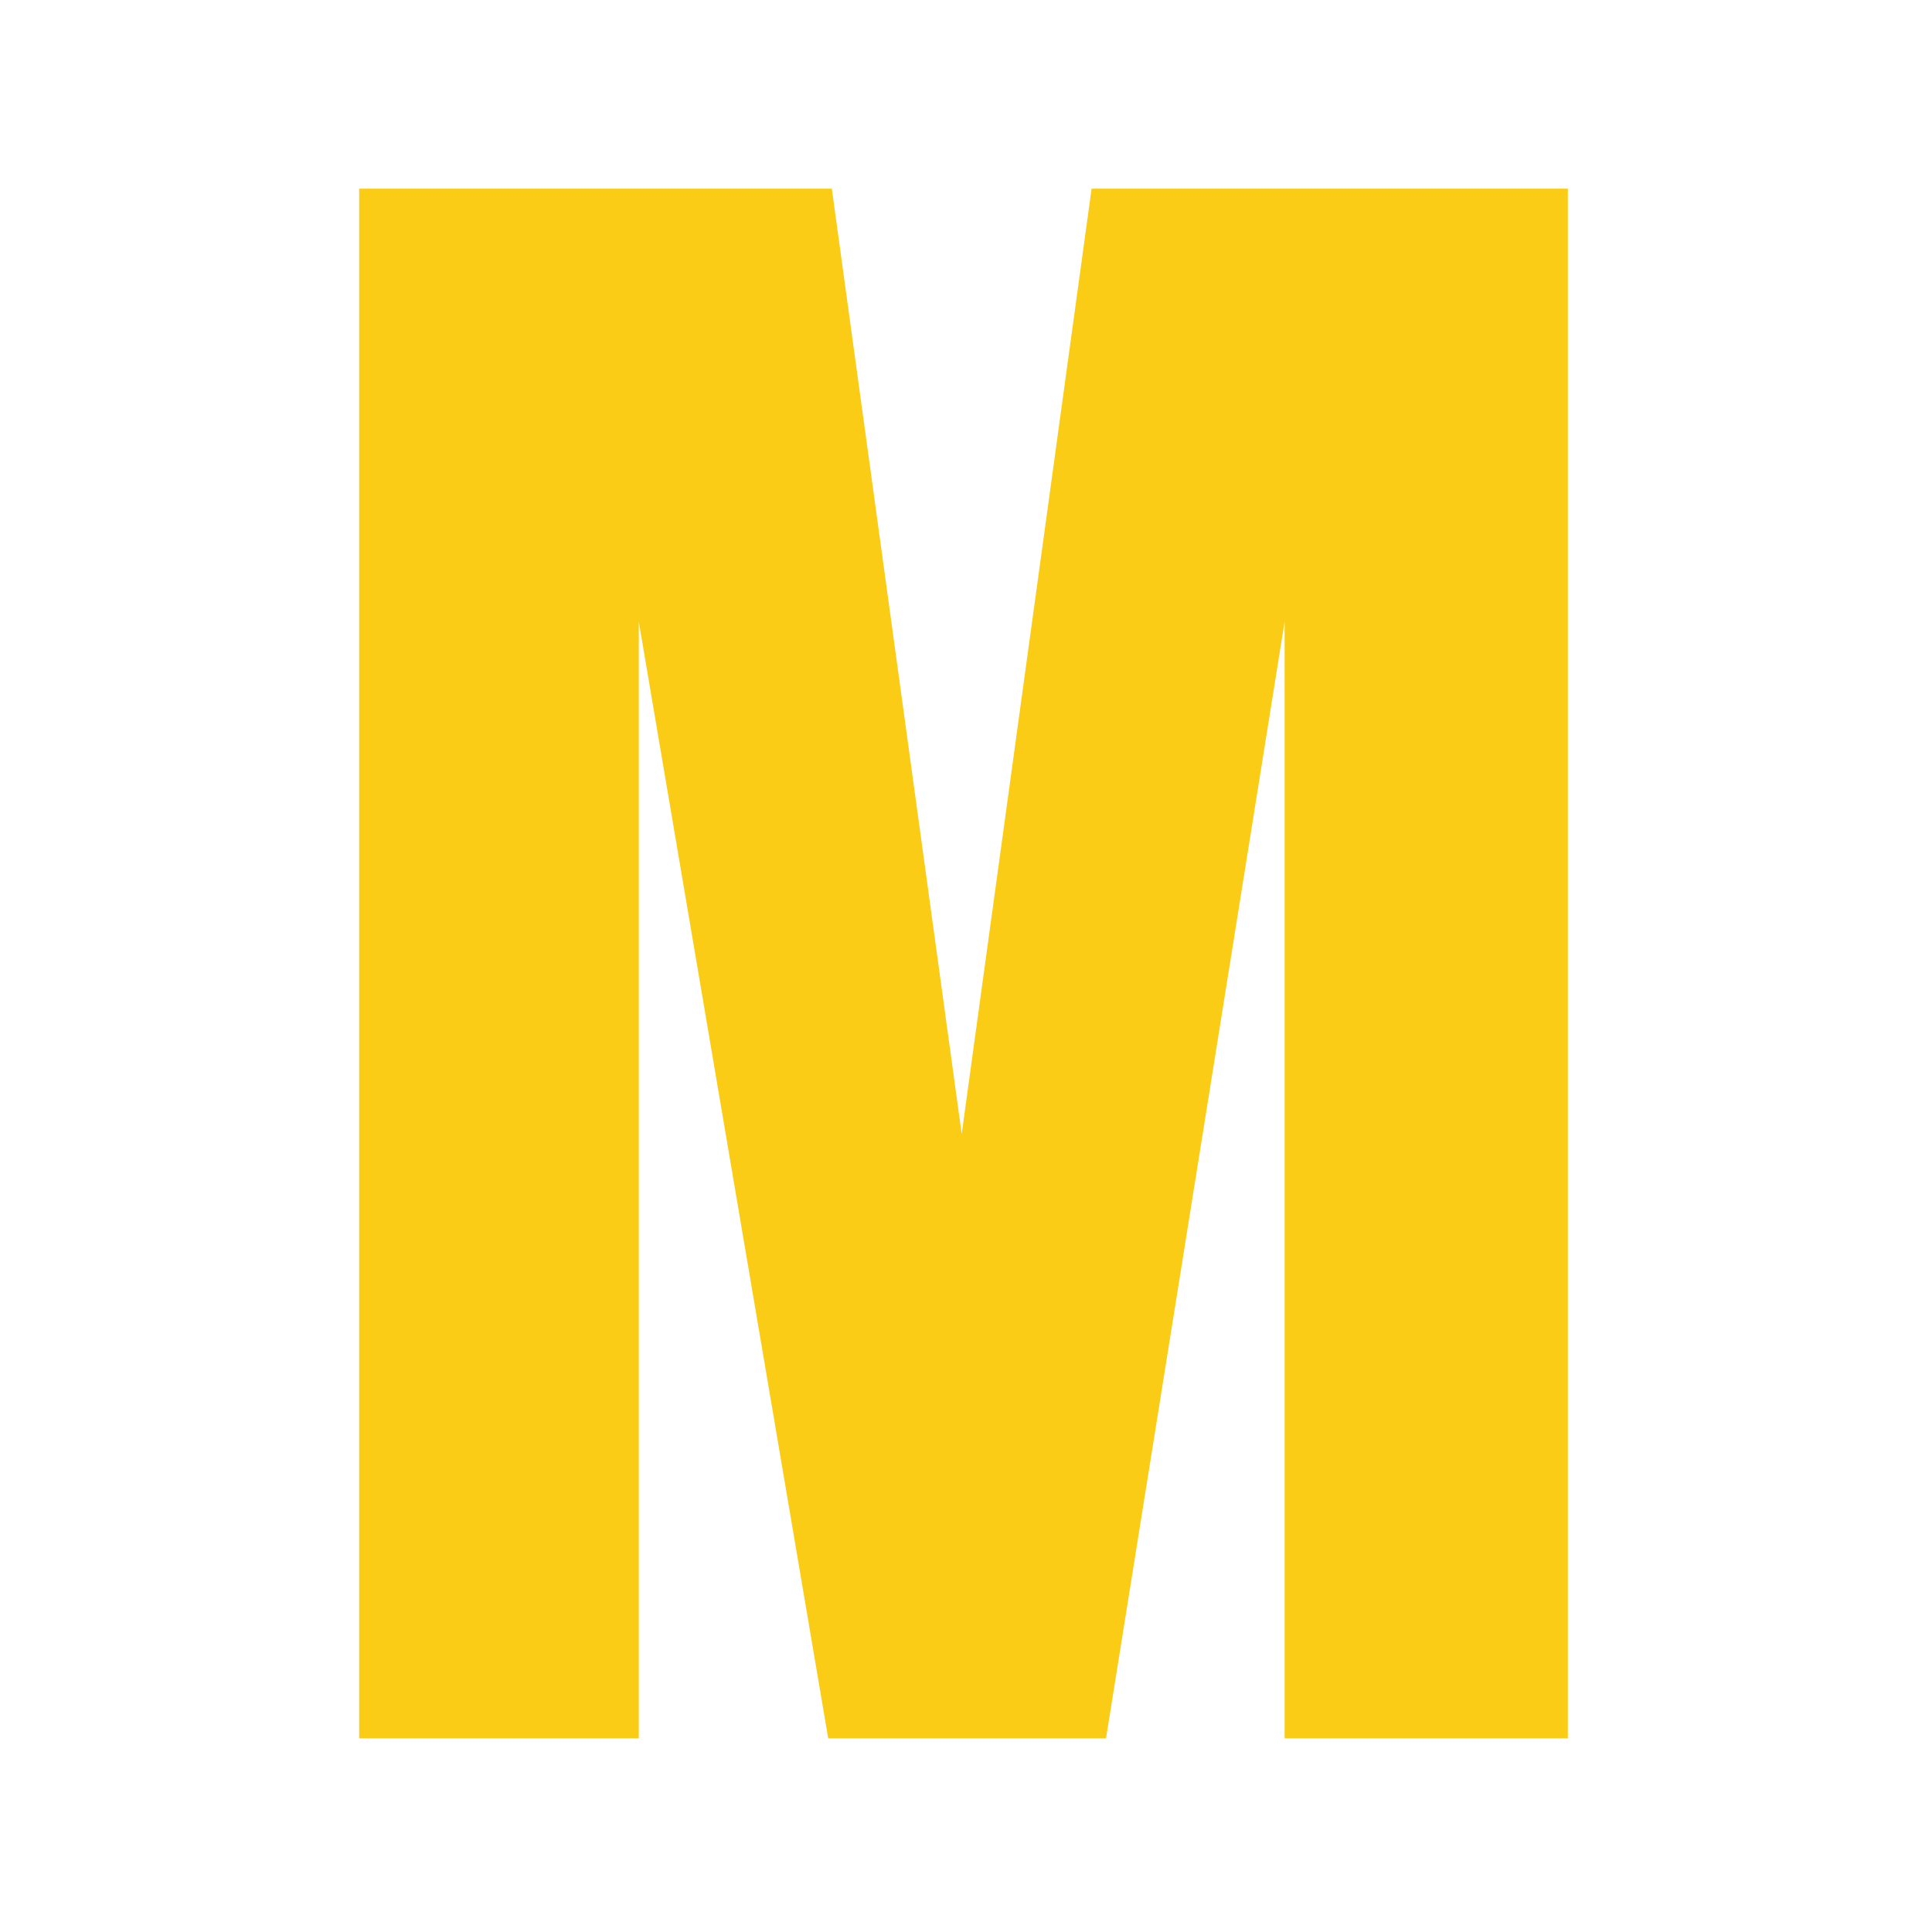
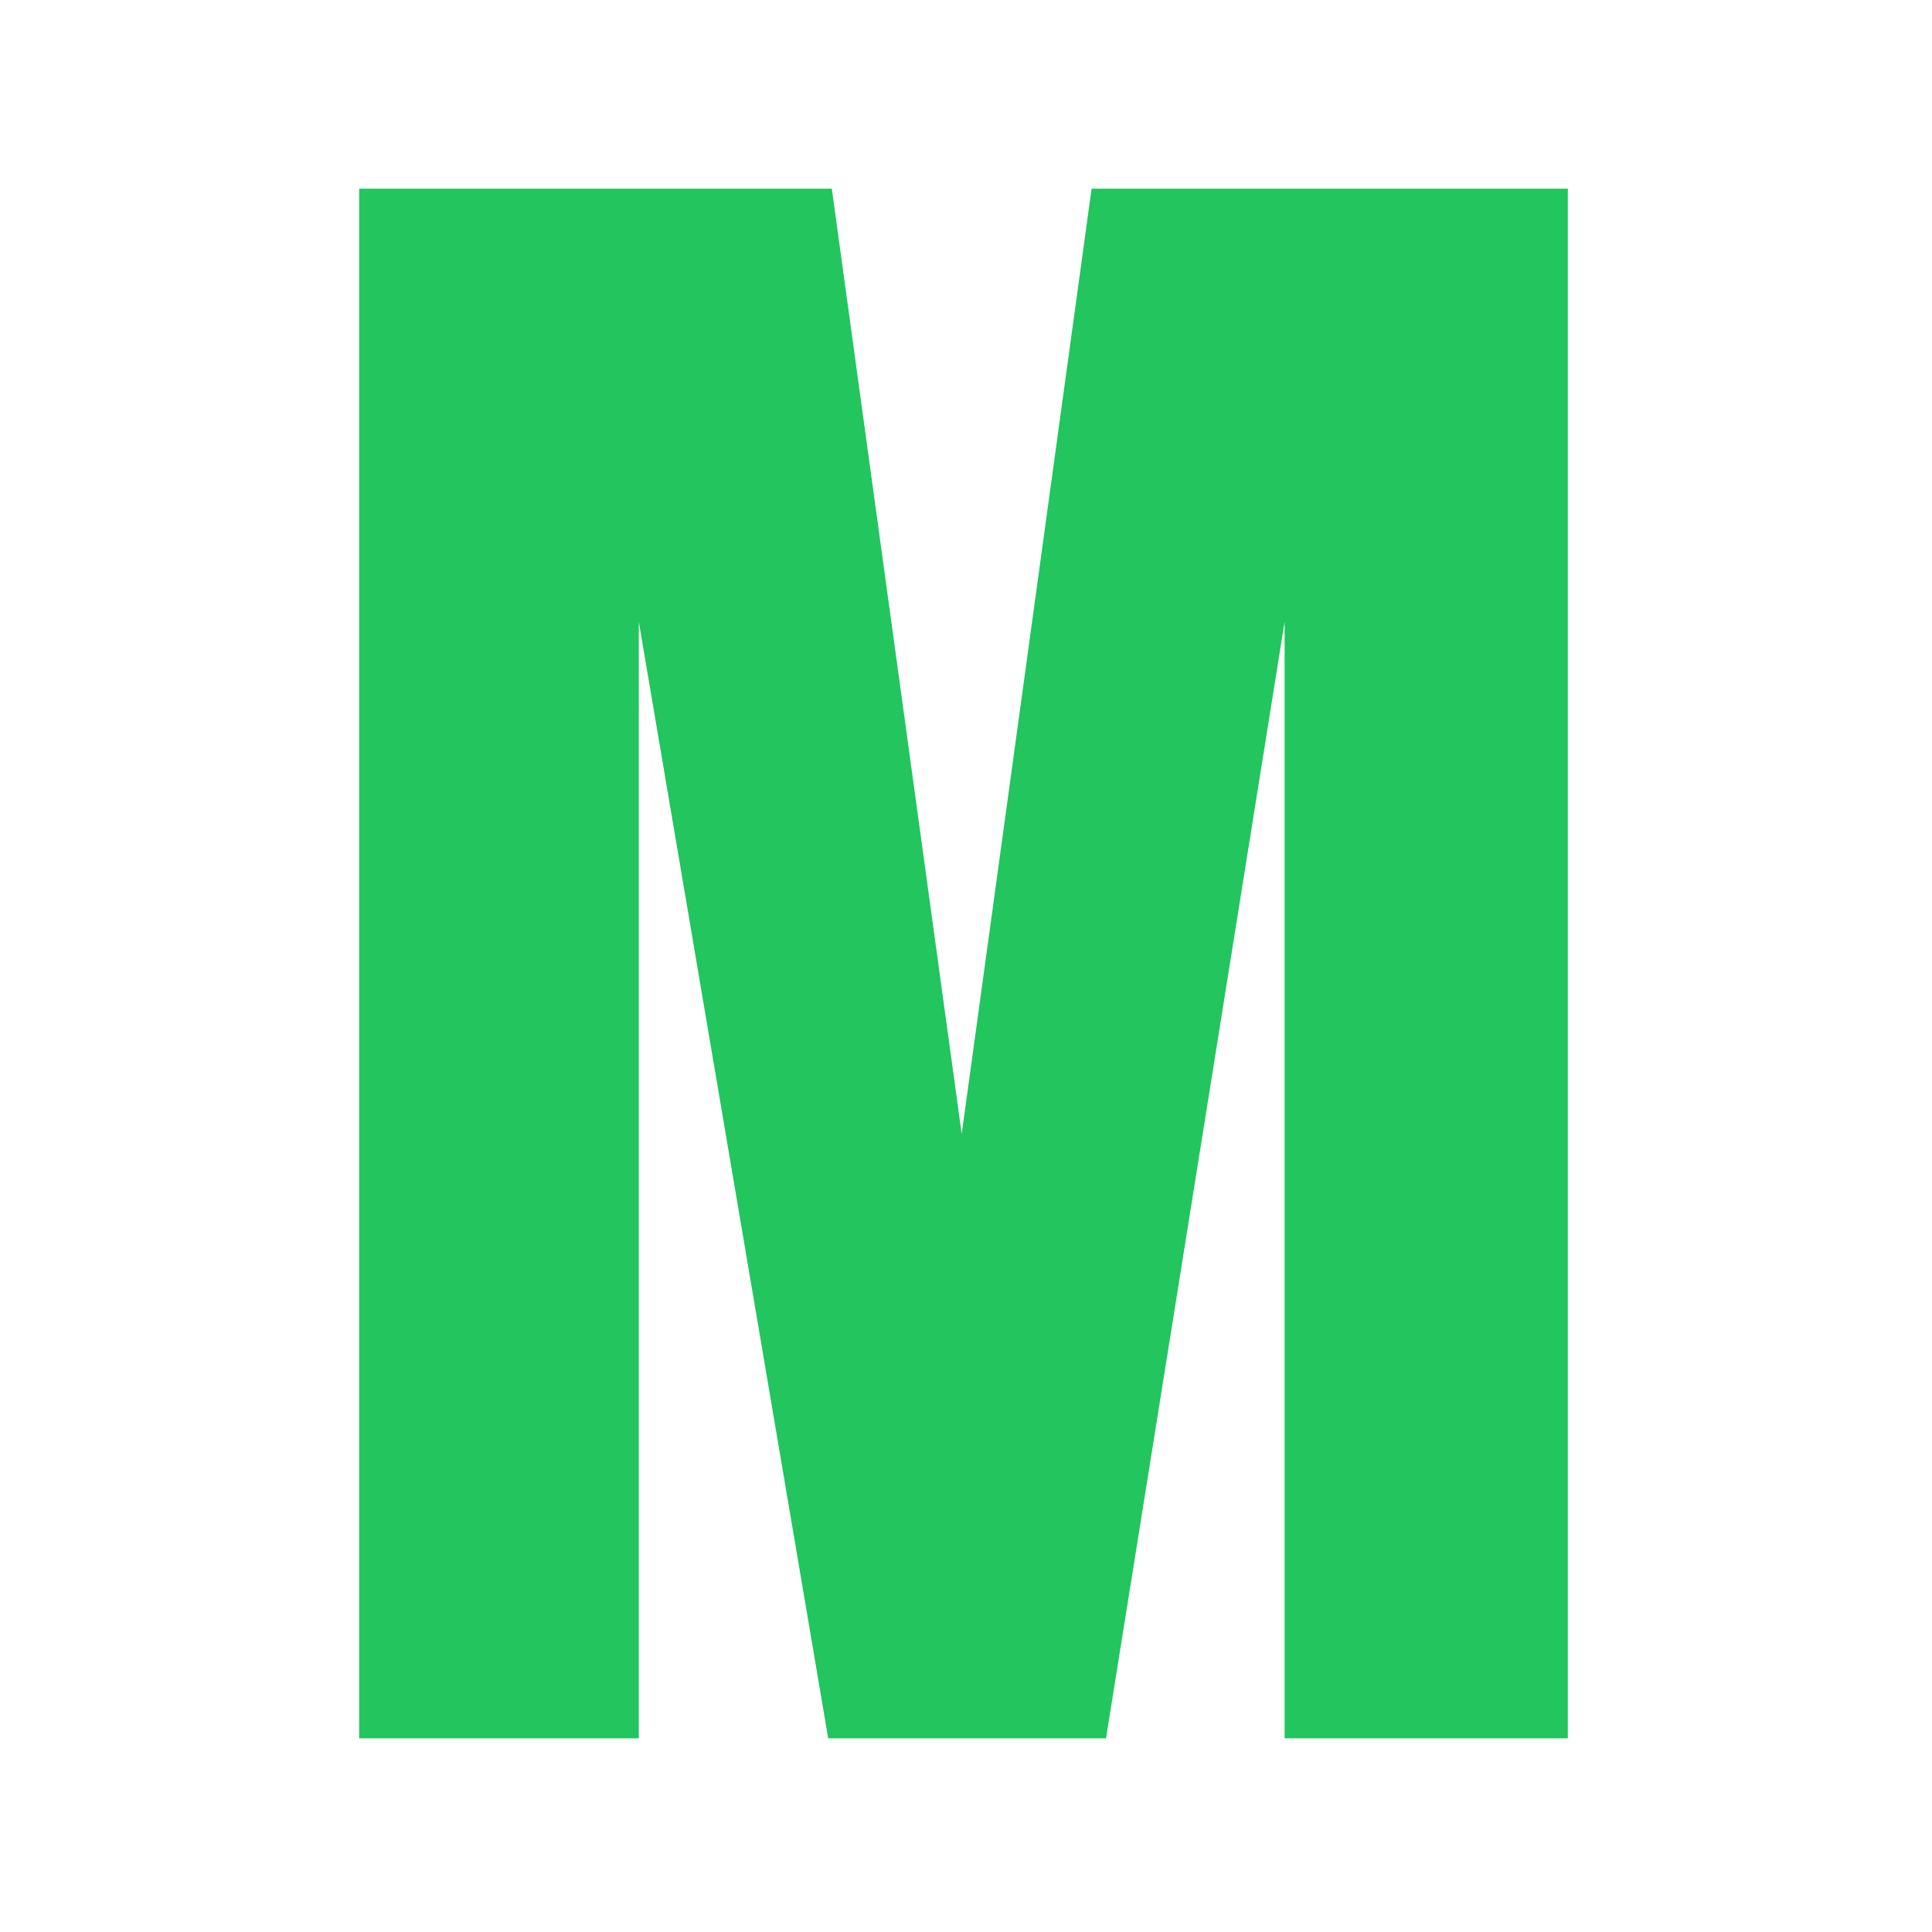
<svg xmlns="http://www.w3.org/2000/svg" version="1.1" width="128" height="128" viewBox="0 0 128 128">
  <g transform="matrix(0.6319018,0,0,0.6319018,23.39331,12.33387)">
    <svg viewBox="0 0 121 155" data-background-color="#ffffff" preserveAspectRatio="xMidYMid meet" height="163" width="128">
      <g id="tight-bounds" transform="matrix(1,0,0,1,0.2467986,0.25)">
        <svg viewBox="0 0 120.506 154.5" height="154.5" width="120.506">
          <g>
            <svg viewBox="0 0 120.506 154.5" height="154.5" width="120.506">
              <g>
                <svg viewBox="0 0 120.506 154.5" height="154.5" width="120.506">
                  <g id="textblocktransform">
                    <svg viewBox="0 0 120.506 154.5" height="154.5" width="120.506" id="textblock">
                      <g>
                        <svg viewBox="0 0 120.506 154.5" height="154.5" width="120.506">
                          <g transform="matrix(1,0,0,1,0,0)">
-                             <svg width="120.506" viewBox="1.9 -42.95 33.5 42.95" height="154.5" data-palette-color="#facc15">
-                               <path d="M9.65 0L1.9 0 1.9-42.95 15-42.95 18.6-16.75 22.2-42.95 35.4-42.95 35.4 0 27.55 0 27.55-30.95 22.6 0 14.9 0 9.65-30.95 9.65 0Z" opacity="1" transform="matrix(1,0,0,1,0,0)" fill="#facc15" class="wordmark-text-0" data-fill-palette-color="primary" id="text-0" />
+                             <svg width="120.506" viewBox="1.9 -42.95 33.5 42.95" height="154.5" data-palette-color="#22C55E">
+                               <path d="M9.65 0L1.9 0 1.9-42.95 15-42.95 18.6-16.75 22.2-42.95 35.4-42.95 35.4 0 27.55 0 27.55-30.95 22.6 0 14.9 0 9.65-30.95 9.65 0Z" opacity="1" transform="matrix(1,0,0,1,0,0)" fill="#22C55E" class="wordmark-text-0" data-fill-palette-color="primary" id="text-0" />
                            </svg>
                          </g>
                        </svg>
                      </g>
                    </svg>
                  </g>
                </svg>
              </g>
            </svg>
          </g>
          <defs />
        </svg>
        <rect width="120.506" height="154.5" fill="none" stroke="none" visibility="hidden" />
      </g>
    </svg>
  </g>
</svg>
